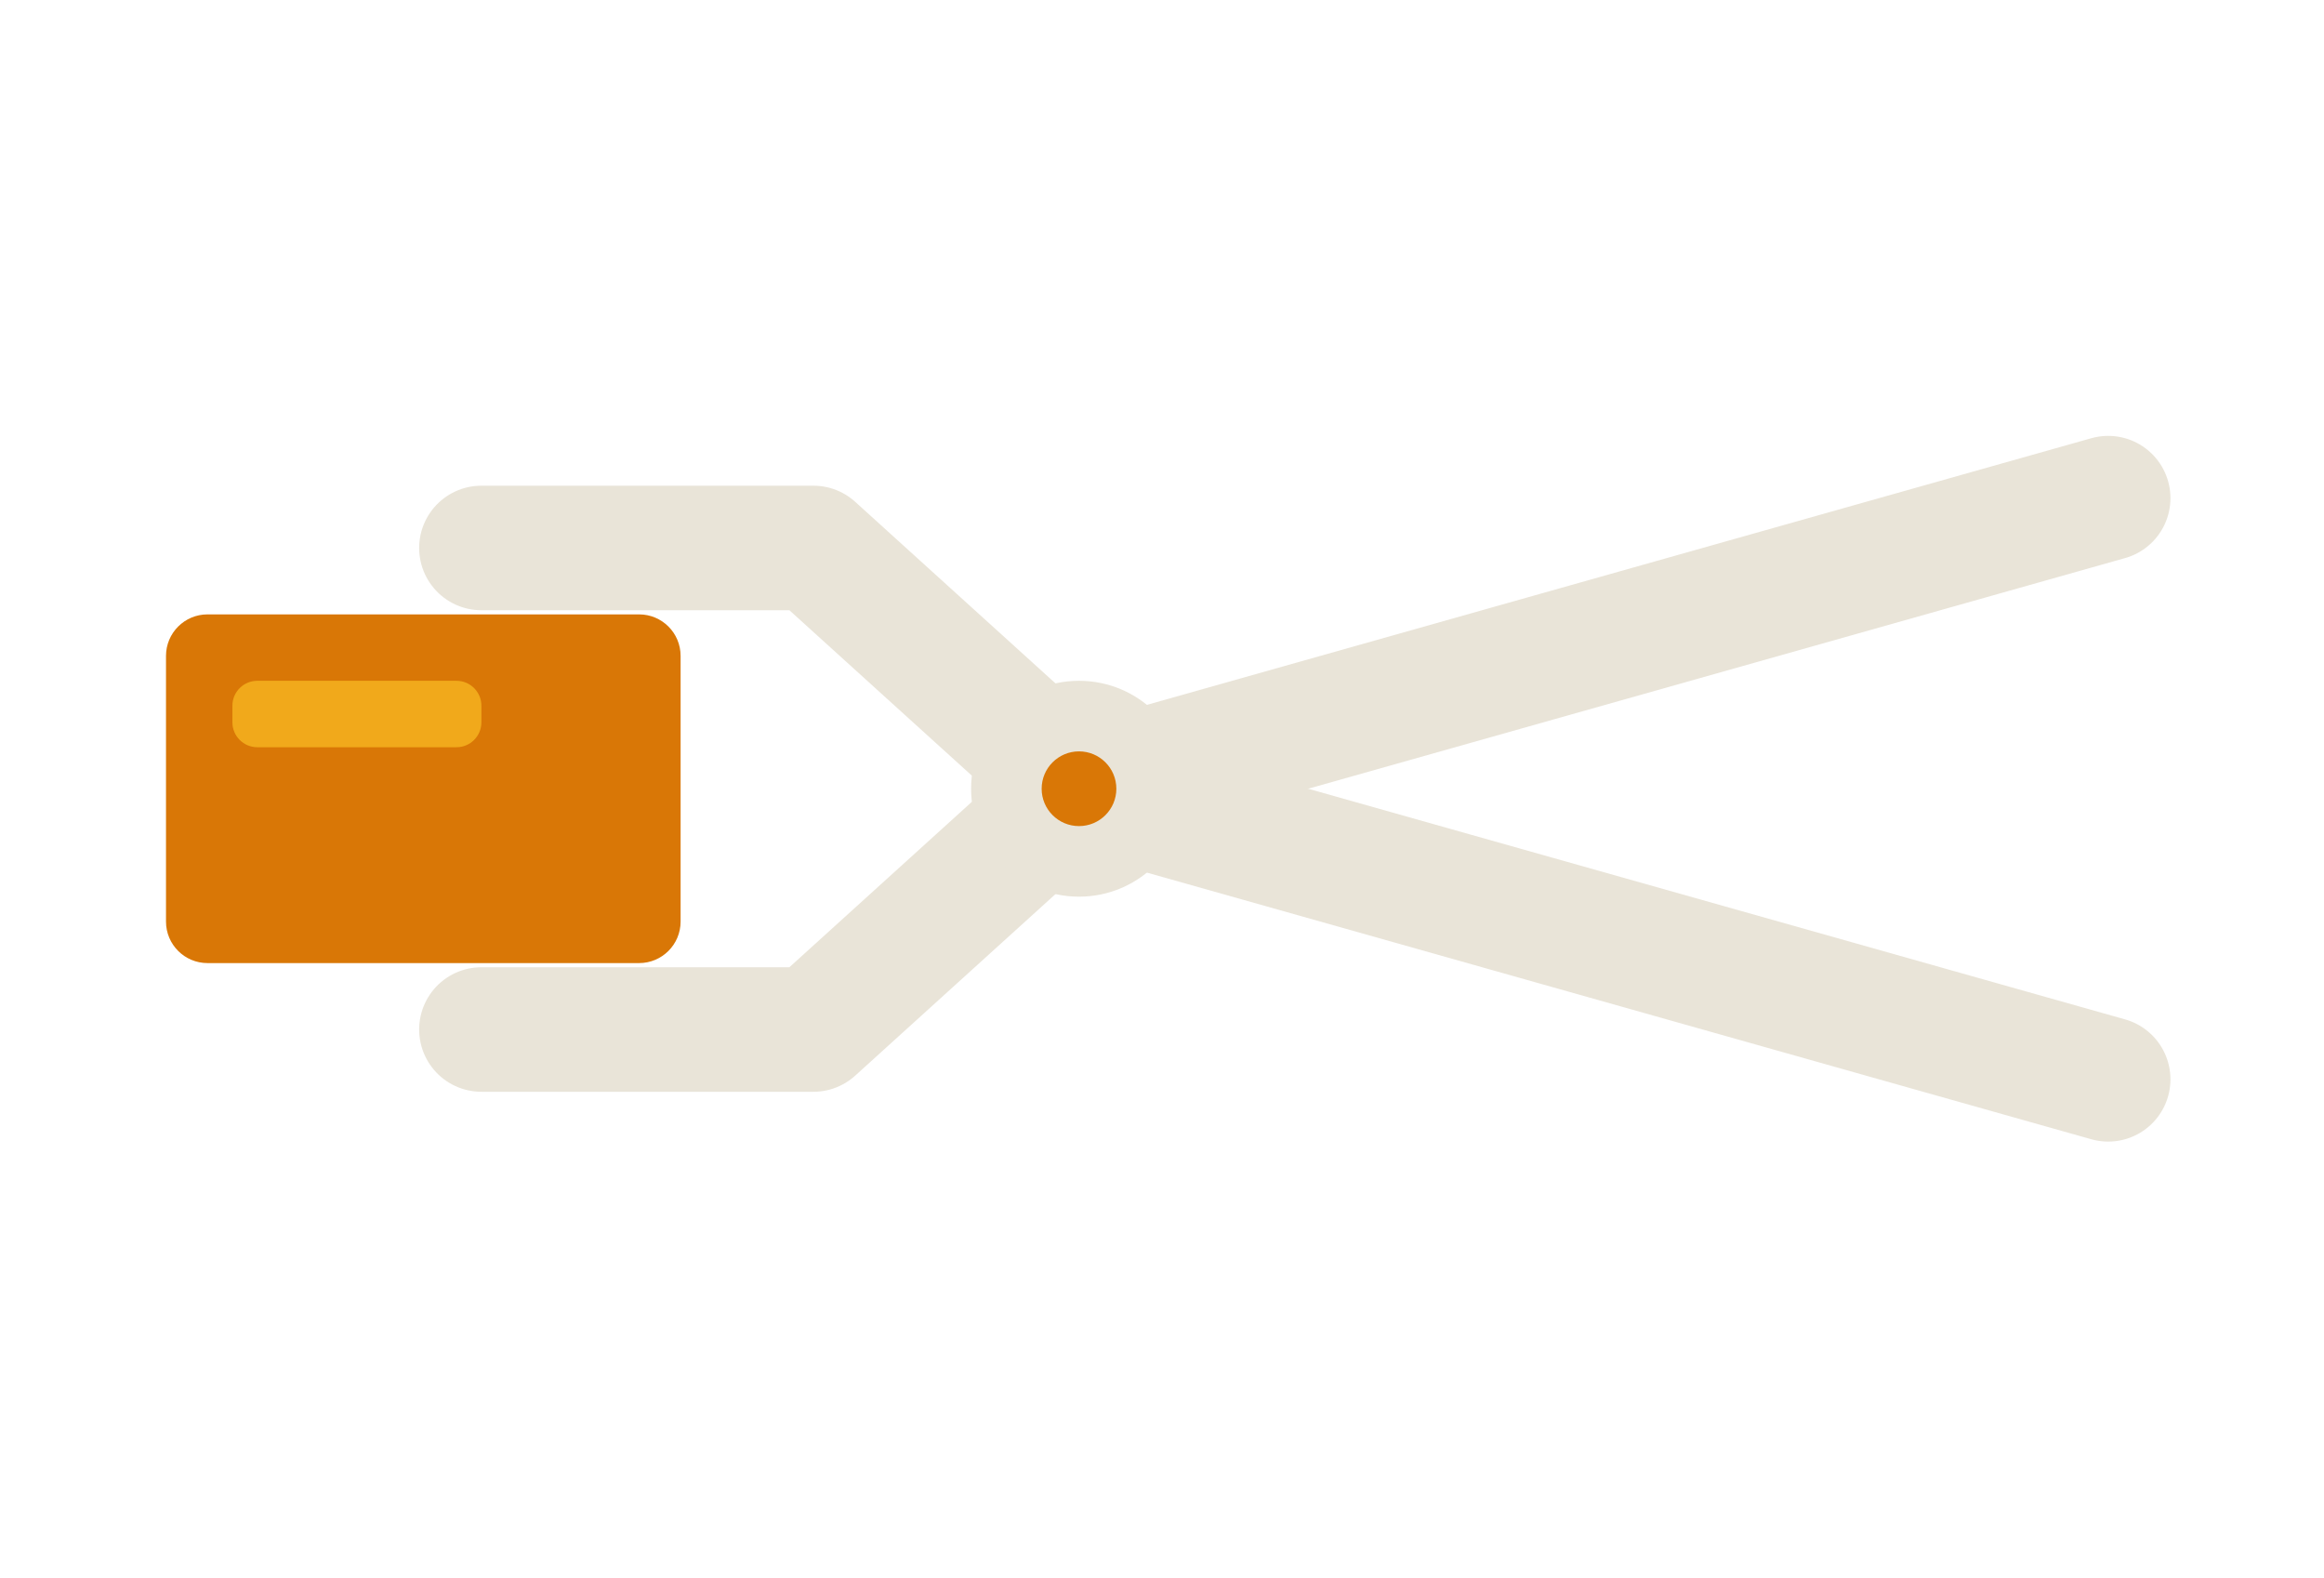
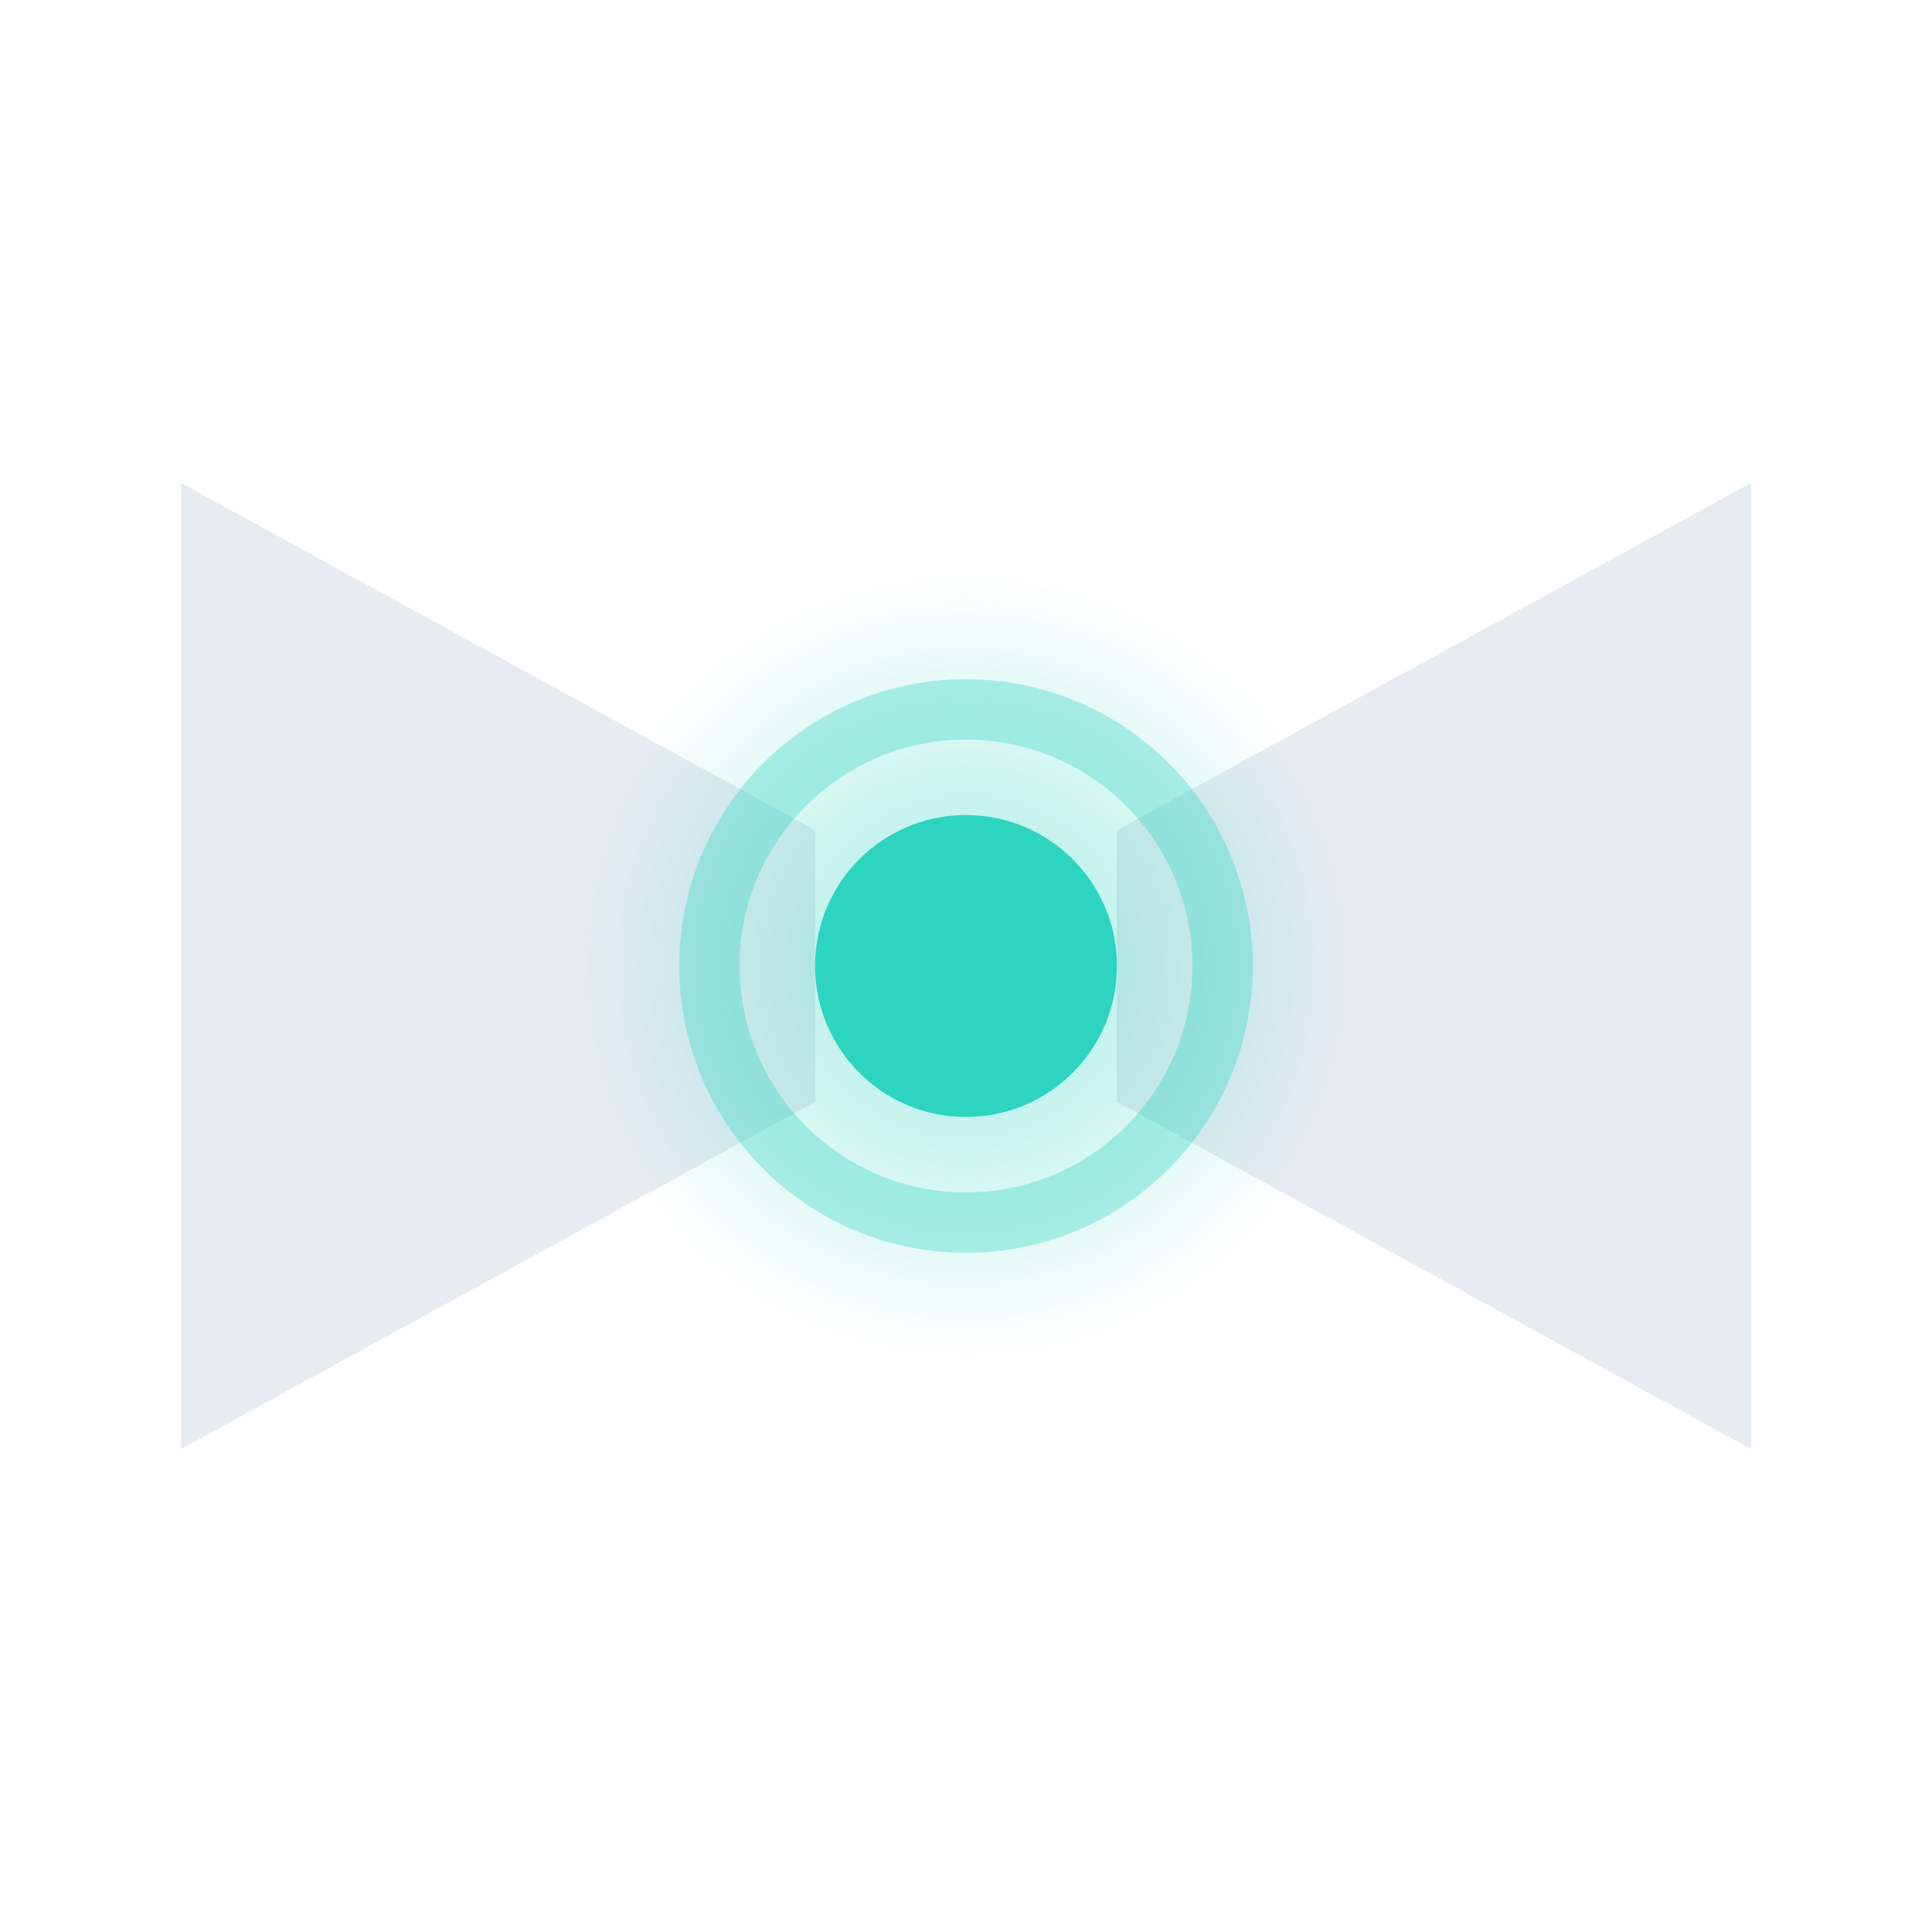
- <svg xmlns="http://www.w3.org/2000/svg" viewBox="0 0 280 190" width="280" height="190" role="img" aria-label="Tenaza">
-   <rect x="20" y="74" width="62" height="42" rx="5" fill="#D97706" />
-   <rect x="28" y="82" width="30" height="8" rx="3" fill="#FBBF24" opacity=".7" />
-   <path fill="none" stroke="#E9E4D8" stroke-width="15" stroke-linecap="round" stroke-linejoin="round" d="M58 66H98L130 95L254 60" />
-   <path fill="none" stroke="#E9E4D8" stroke-width="15" stroke-linecap="round" stroke-linejoin="round" d="M58 124H98L130 95L254 130" />
-   <circle cx="130" cy="95" r="13" fill="#E9E4D8" />
-   <circle cx="130" cy="95" r="4.5" fill="#D97706" />
+ <svg xmlns="http://www.w3.org/2000/svg" viewBox="0 0 64 64" width="64" height="64" role="img" aria-label="Tenaza">
+   <defs>
+     <radialGradient id="tz-glow-dark" cx="32" cy="32" r="13" gradientUnits="userSpaceOnUse">
+       <stop offset="0" stop-color="#2DD4BF" stop-opacity=".45" />
+       <stop offset="1" stop-color="#2DD4BF" stop-opacity="0" />
+     </radialGradient>
+   </defs>
+   <polygon points="6,16 27,27.5 27,36.5 6,48" fill="#E7ECF2" />
+   <polygon points="58,16 37,27.5 37,36.5 58,48" fill="#E7ECF2" />
+   <circle cx="32" cy="32" r="13" fill="url(#tz-glow-dark)" />
+   <circle cx="32" cy="32" r="8.5" fill="none" stroke="#2DD4BF" stroke-width="2" opacity=".35" />
+   <circle cx="32" cy="32" r="5" fill="#2DD4BF" />
</svg>
